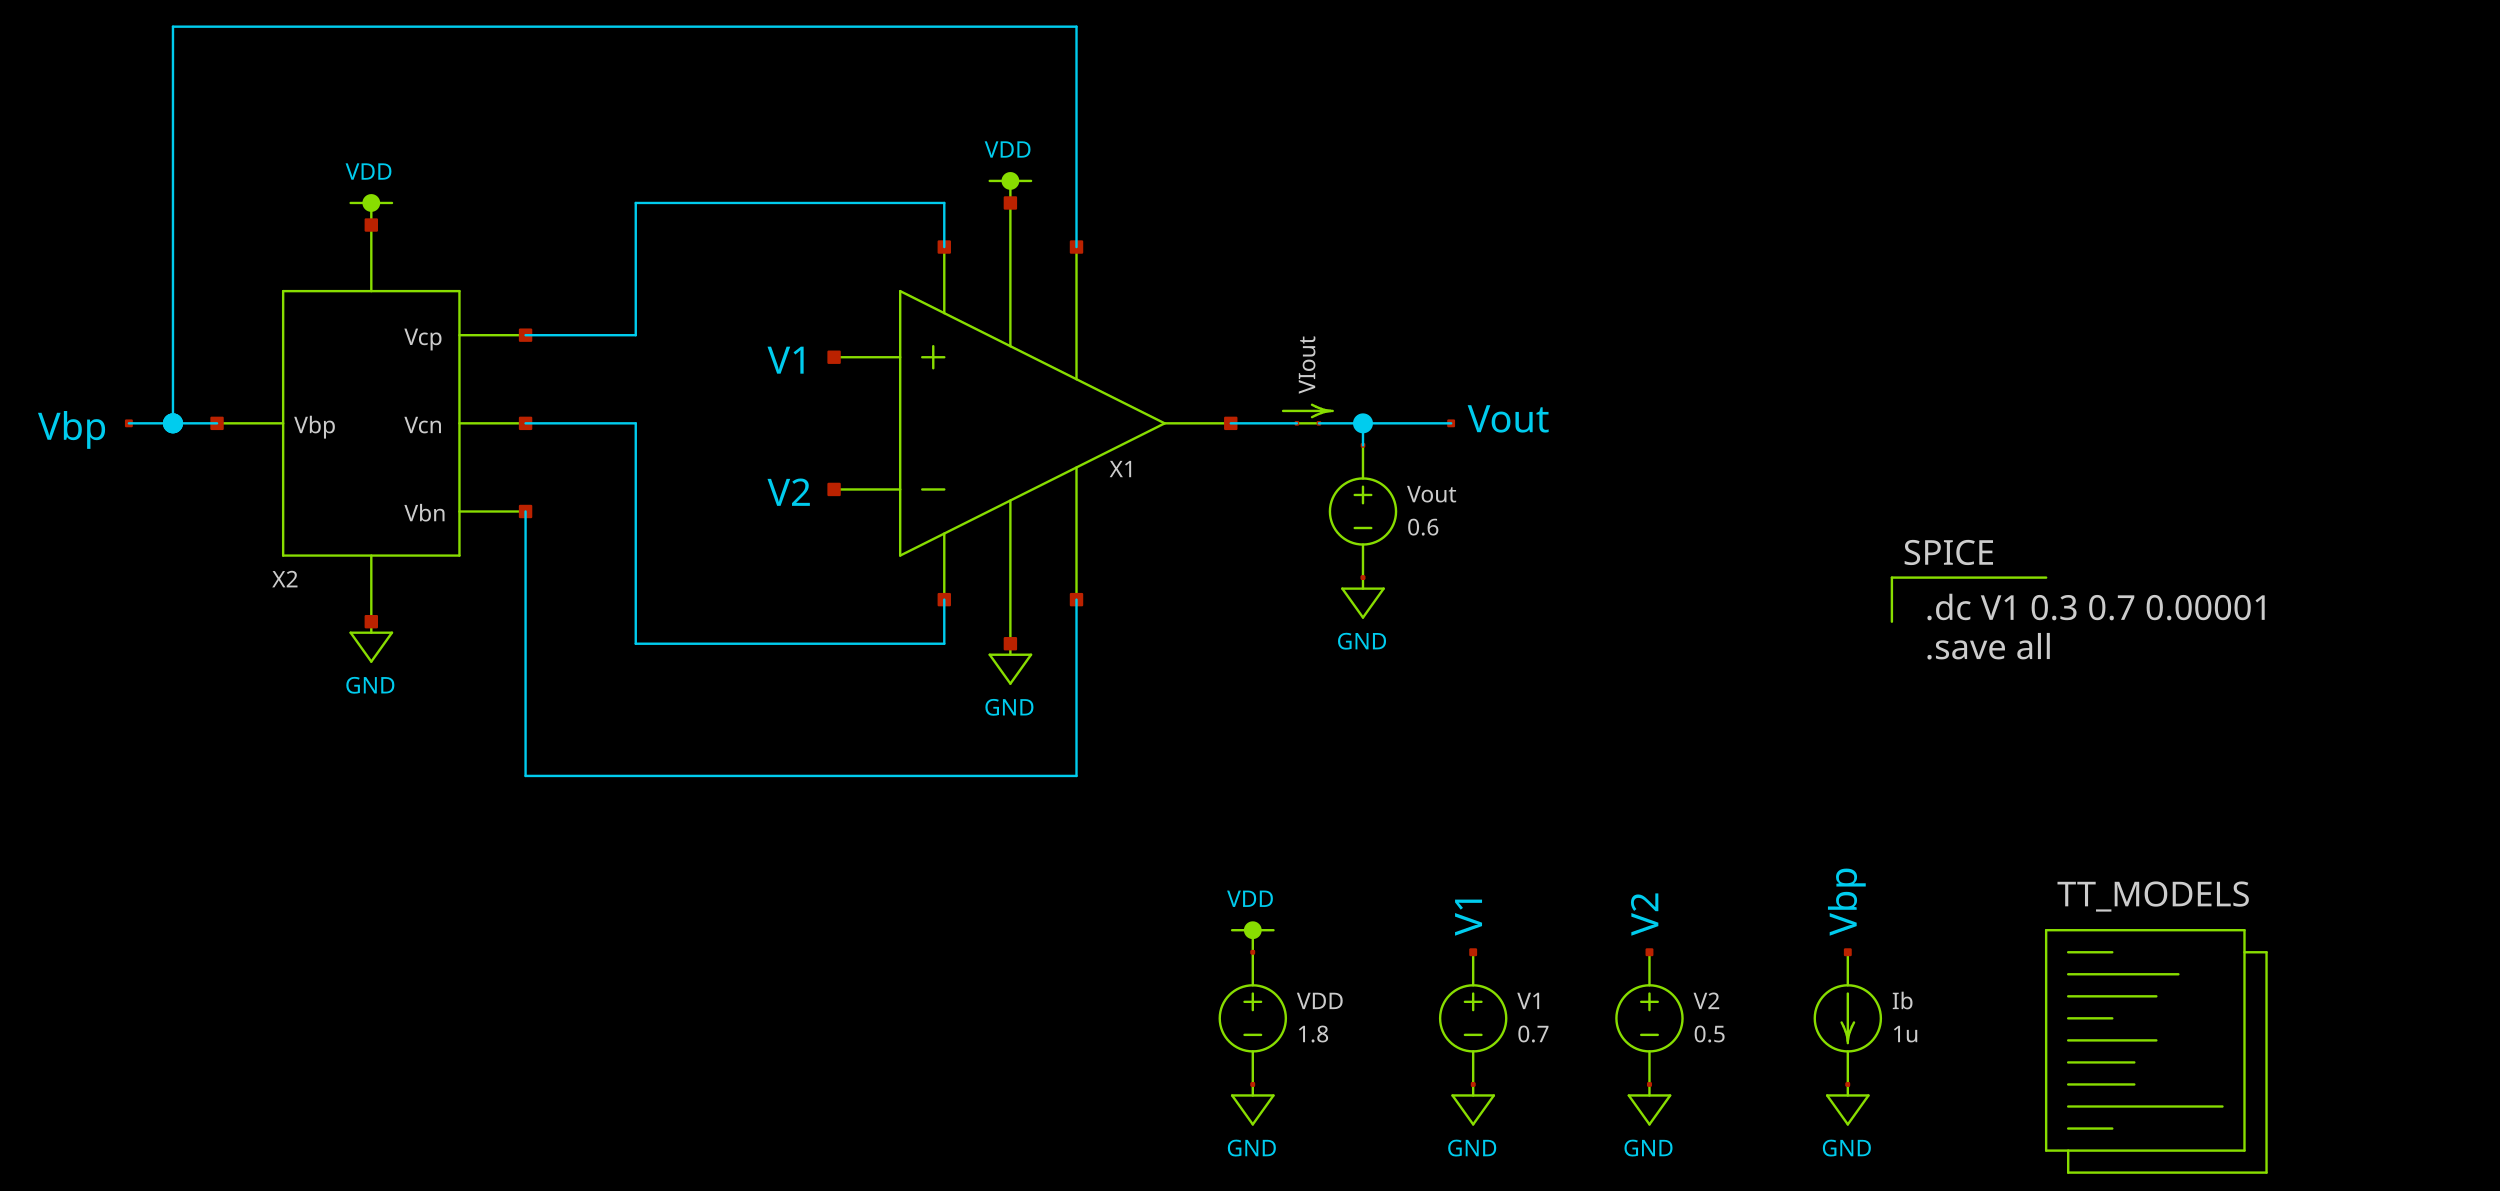
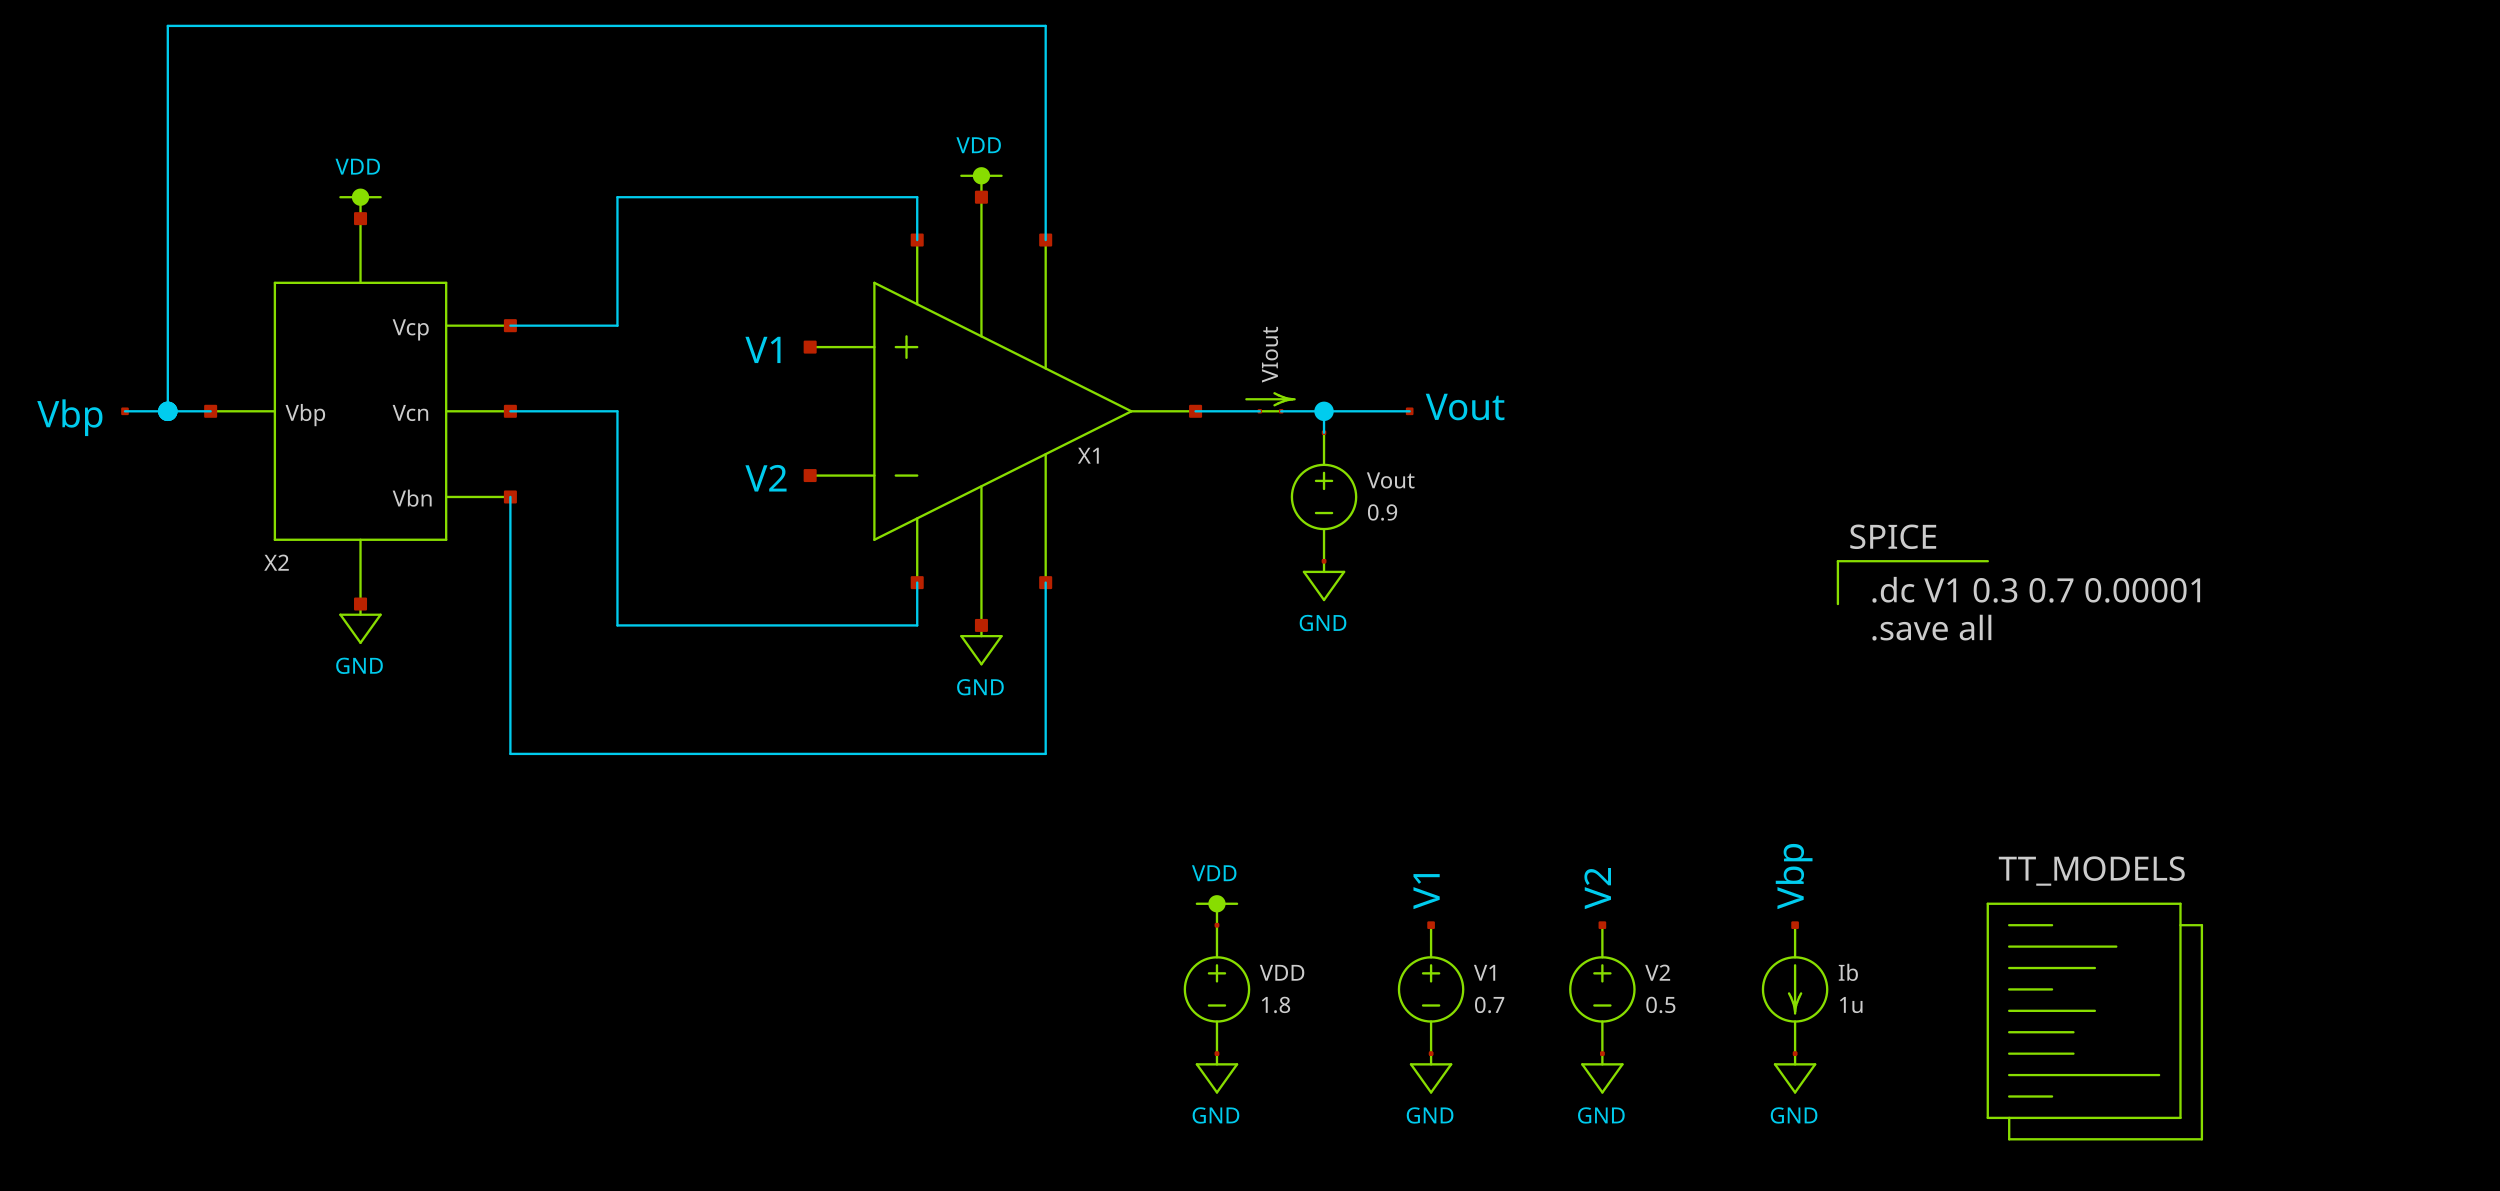
<svg xmlns="http://www.w3.org/2000/svg" width="1848" height="880" version="1.1">
  <style type="text/css">
.l0{
 fill: #000000;
  stroke: #000000;
  stroke-linecap:round;
  stroke-linejoin:round;
-   stroke-width: 1.759;
+   stroke-width: 1.709;
}
.l1{
 fill: #00ccee;
  stroke: #00ccee;
  stroke-linecap:round;
  stroke-linejoin:round;
-   stroke-width: 1.759;
+   stroke-width: 1.709;
}
.l2{
  fill: none;
  stroke: #3f3f3f;
  stroke-linecap:round;
  stroke-linejoin:round;
-   stroke-width: 1.759;
+   stroke-width: 1.709;
}
.l3{
 fill: #cccccc; fill-opacity: 0.5;
  stroke: #cccccc;
  stroke-linecap:round;
  stroke-linejoin:round;
-   stroke-width: 1.759;
+   stroke-width: 1.709;
}
.l4{
 fill: #88dd00;
  stroke: #88dd00;
  stroke-linecap:round;
  stroke-linejoin:round;
-   stroke-width: 1.759;
+   stroke-width: 1.709;
}
.l5{
 fill: #bb2200;
  stroke: #bb2200;
  stroke-linecap:round;
  stroke-linejoin:round;
-   stroke-width: 1.759;
+   stroke-width: 1.709;
}
.l6{
 fill: #00ccee; fill-opacity: 0.5;
  stroke: #00ccee;
  stroke-linecap:round;
  stroke-linejoin:round;
-   stroke-width: 1.759;
+   stroke-width: 1.709;
}
.l7{
 fill: #ff0000; fill-opacity: 0.5;
  stroke: #ff0000;
  stroke-linecap:round;
  stroke-linejoin:round;
-   stroke-width: 1.759;
+   stroke-width: 1.709;
}
.l8{
 fill: #ffff00; fill-opacity: 0.5;
  stroke: #ffff00;
  stroke-linecap:round;
  stroke-linejoin:round;
-   stroke-width: 1.759;
+   stroke-width: 1.709;
}
.l9{
 fill: #ffffff; fill-opacity: 0.5;
  stroke: #ffffff;
  stroke-linecap:round;
  stroke-linejoin:round;
-   stroke-width: 1.759;
+   stroke-width: 1.709;
}
.l10{
 fill: #ff00ff;
  stroke: #ff00ff;
  stroke-linecap:round;
  stroke-linejoin:round;
-   stroke-width: 1.759;
+   stroke-width: 1.709;
}
.l11{
 fill: #00ff00; fill-opacity: 0.5;
  stroke: #00ff00;
  stroke-linecap:round;
  stroke-linejoin:round;
-   stroke-width: 1.759;
+   stroke-width: 1.709;
}
.l12{
 fill: #0044dd; fill-opacity: 0.5;
  stroke: #0044dd;
  stroke-linecap:round;
  stroke-linejoin:round;
-   stroke-width: 1.759;
+   stroke-width: 1.709;
}
.l13{
 fill: #aaaa00; fill-opacity: 0.5;
  stroke: #aaaa00;
  stroke-linecap:round;
  stroke-linejoin:round;
-   stroke-width: 1.759;
+   stroke-width: 1.709;
}
.l14{
  fill: none;
  stroke: #aaccaa;
  stroke-linecap:round;
  stroke-linejoin:round;
-   stroke-width: 1.759;
+   stroke-width: 1.709;
}
.l15{
 fill: #ff7777; fill-opacity: 0.5;
  stroke: #ff7777;
  stroke-linecap:round;
  stroke-linejoin:round;
-   stroke-width: 1.759;
+   stroke-width: 1.709;
}
.l16{
 fill: #bfff81; fill-opacity: 0.5;
  stroke: #bfff81;
  stroke-linecap:round;
  stroke-linejoin:round;
-   stroke-width: 1.759;
+   stroke-width: 1.709;
}
.l17{
  fill: none;
  stroke: #00ffcc;
  stroke-linecap:round;
  stroke-linejoin:round;
-   stroke-width: 1.759;
+   stroke-width: 1.709;
}
.l18{
 fill: #ce0097; fill-opacity: 0.5;
  stroke: #ce0097;
  stroke-linecap:round;
  stroke-linejoin:round;
-   stroke-width: 1.759;
+   stroke-width: 1.709;
}
.l19{
  fill: none;
  stroke: #d2d46b;
  stroke-linecap:round;
  stroke-linejoin:round;
-   stroke-width: 1.759;
+   stroke-width: 1.709;
}
.l20{
  fill: none;
  stroke: #ef6158;
  stroke-linecap:round;
  stroke-linejoin:round;
-   stroke-width: 1.759;
+   stroke-width: 1.709;
}
.l21{
  fill: none;
  stroke: #fdb200;
  stroke-linecap:round;
  stroke-linejoin:round;
-   stroke-width: 1.759;
+   stroke-width: 1.709;
}
text {font-family: Sans-Serif;}
</style>
  <rect class="l0" x="0" y="0" width="1848" height="880" />
-   <text fill="#00ccee" xml:space="preserve" font-size="16.942" transform="translate(254.97, 512.602)">GND</text>
-   <text fill="#00ccee" xml:space="preserve" font-size="16.942" transform="translate(727.383, 528.892)">GND</text>
-   <text fill="#00ccee" xml:space="preserve" font-size="16.942" transform="translate(255.47, 132.84)">VDD</text>
-   <text fill="#00ccee" xml:space="preserve" font-size="16.942" transform="translate(727.883, 116.549)">VDD</text>
-   <text fill="#00ccee" xml:space="preserve" font-size="27.954" transform="translate(1084.9, 319.492)">Vout</text>
-   <text fill="#00ccee" xml:space="preserve" font-size="27.954" transform="translate(567.344, 276.214)">V1</text>
-   <text fill="#00ccee" xml:space="preserve" font-size="27.954" transform="translate(567.344, 373.954)">V2</text>
-   <text fill="#00ccee" xml:space="preserve" font-size="27.954" transform="translate(28.062, 325.084)">Vbp</text>
-   <text fill="#00ccee" xml:space="preserve" font-size="16.942" transform="translate(906.573, 854.694)">GND</text>
-   <text fill="#00ccee" xml:space="preserve" font-size="16.942" transform="translate(907.073, 670.412)">VDD</text>
-   <text fill="#00ccee" xml:space="preserve" font-size="16.942" transform="translate(1069.47, 854.694)">GND</text>
-   <text fill="#00ccee" xml:space="preserve" font-size="27.954" transform="translate(1095.53, 691.682) rotate(270)">V1</text>
-   <text fill="#00ccee" xml:space="preserve" font-size="16.942" transform="translate(1199.79, 854.694)">GND</text>
-   <text fill="#00ccee" xml:space="preserve" font-size="27.954" transform="translate(1225.85, 691.682) rotate(270)">V2</text>
-   <text fill="#00ccee" xml:space="preserve" font-size="27.954" transform="translate(1372.46, 691.682) rotate(270)">Vbp</text>
-   <text fill="#00ccee" xml:space="preserve" font-size="16.942" transform="translate(1346.41, 854.694)">GND</text>
-   <text fill="#00ccee" xml:space="preserve" font-size="16.942" transform="translate(988.024, 480.022)">GND</text>
-   <text fill="#cccccc" xml:space="preserve" font-size="16.942" transform="translate(820.188, 352.756)">X1</text>
-   <text fill="#cccccc" xml:space="preserve" font-size="16.942" transform="translate(201.165, 434.206)">X2</text>
-   <text fill="#cccccc" xml:space="preserve" font-size="16.942" transform="translate(298.906, 385.336)">Vbn</text>
-   <text fill="#cccccc" xml:space="preserve" font-size="16.942" transform="translate(298.906, 320.175)">Vcn</text>
-   <text fill="#cccccc" xml:space="preserve" font-size="16.942" transform="translate(298.906, 255.015)">Vcp</text>
-   <text fill="#cccccc" xml:space="preserve" font-size="16.942" transform="translate(217.455, 320.175)">Vbp</text>
-   <text fill="#cccccc" xml:space="preserve" font-size="16.942" transform="translate(958.654, 745.935)">VDD</text>
-   <text fill="#cccccc" xml:space="preserve" font-size="16.942" transform="translate(958.654, 770.37)">1.8</text>
-   <text fill="#cccccc" xml:space="preserve" font-size="16.942" transform="translate(1121.55, 745.935)">V1</text>
-   <text fill="#cccccc" xml:space="preserve" font-size="16.942" transform="translate(1121.55, 770.37)">0.7</text>
-   <text fill="#cccccc" xml:space="preserve" font-size="16.942" transform="translate(1251.87, 745.935)">V2</text>
-   <text fill="#cccccc" xml:space="preserve" font-size="16.942" transform="translate(1251.87, 770.37)">0.5</text>
-   <text fill="#cccccc" xml:space="preserve" font-size="16.942" transform="translate(1398.49, 745.935)">Ib</text>
-   <text fill="#cccccc" xml:space="preserve" font-size="16.942" transform="translate(1398.49, 770.37)">1u</text>
-   <text fill="#cccccc" xml:space="preserve" font-size="25.413" transform="translate(1520.66, 669.959)">TT_MODELS</text>
-   <text fill="#cccccc" xml:space="preserve" font-size="25.413" transform="translate(1406.63, 417.462)">SPICE</text>
-   <text fill="#cccccc" xml:space="preserve" font-size="25.413" transform="translate(1422.92, 458.188)">.dc V1 0.3 0.7 0.00001</text>
-   <text fill="#cccccc" xml:space="preserve" font-size="25.413" transform="translate(1422.92, 487.188)">.save all</text>
-   <text fill="#cccccc" xml:space="preserve" font-size="16.942" transform="translate(1040.1, 371.263)">Vout</text>
-   <text fill="#cccccc" xml:space="preserve" font-size="16.942" transform="translate(1040.1, 395.698)">0.6</text>
-   <text fill="#cccccc" xml:space="preserve" font-size="16.942" transform="translate(972.182, 291.048) rotate(270)">VIout</text>
-   <path class="l4" d="M665.432 215.197L665.432 410.678" />
-   <path class="l4" d="M665.432 215.197L860.913 312.937" />
-   <path class="l4" d="M665.432 410.678L860.913 312.937" />
-   <path class="l4" d="M689.867 255.922L689.867 272.212" />
-   <path class="l4" d="M681.722 264.067L698.012 264.067" />
-   <path class="l4" d="M681.722 361.808L698.012 361.808" />
-   <path class="l4" d="M616.562 264.067L665.432 264.067" />
-   <path class="l4" d="M616.562 361.808L665.432 361.808" />
-   <path class="l4" d="M860.913 312.937L909.783 312.937" />
-   <path class="l4" d="M698.012 394.388L698.012 443.258" />
-   <path class="l4" d="M698.012 182.617L698.012 231.487" />
-   <path class="l4" d="M795.753 182.617L795.753 280.357" />
-   <path class="l4" d="M795.753 345.518L795.753 443.258" />
-   <path class="l4" d="M746.883 150.037L746.883 255.922" />
-   <path class="l4" d="M746.883 369.953L746.883 475.838" />
-   <path class="l4" d="M209.31 215.197L209.31 410.678" />
-   <path class="l4" d="M209.31 215.197L339.631 215.197" />
-   <path class="l4" d="M339.631 215.197L339.631 410.678" />
-   <path class="l4" d="M209.31 410.678L339.631 410.678" />
-   <path class="l4" d="M339.631 247.777L388.501 247.777" />
-   <path class="l4" d="M339.631 312.937L388.501 312.937" />
-   <path class="l4" d="M339.631 378.098L388.501 378.098" />
-   <path class="l4" d="M160.44 312.937L209.31 312.937" />
-   <path class="l4" d="M274.47 166.327L274.47 215.197" />
-   <path class="l4" d="M274.47 410.678L274.47 459.548" />
-   <path class="l4" d="M274.47 459.548L274.47 467.693" />
-   <path class="l4" d="M259.198 467.693L289.742 467.693" />
-   <path class="l4" d="M274.47 489.074L289.742 467.693" />
-   <path class="l4" d="M259.198 467.693L274.47 489.074" />
-   <path class="l4" d="M746.883 475.838L746.883 483.983" />
-   <path class="l4" d="M731.611 483.983L762.155 483.983" />
-   <path class="l4" d="M746.883 505.364L762.155 483.983" />
-   <path class="l4" d="M731.611 483.983L746.883 505.364" />
-   <path class="l4" d="M274.47 150.037L274.47 166.327" />
-   <path class="l4" d="M259.198 150.037L289.742 150.037" />
-   <circle class="l4" cx="274.47" cy="150.037" r="5.702" />
-   <path class="l4" d="M746.883 133.747L746.883 150.037" />
-   <path class="l4" d="M731.611 133.747L762.155 133.747" />
-   <circle class="l4" cx="746.883" cy="133.747" r="5.702" />
-   <path class="l4" d="M926.073 801.64L926.073 809.785" />
-   <path class="l4" d="M910.802 809.785L941.345 809.785" />
-   <path class="l4" d="M926.073 831.165L941.345 809.785" />
-   <path class="l4" d="M910.802 809.785L926.073 831.165" />
-   <path class="l4" d="M926.073 703.899L926.073 728.334" />
-   <path class="l4" d="M926.073 777.205L926.073 801.64" />
-   <path class="l4" d="M919.965 740.552L932.182 740.552" />
-   <path class="l4" d="M926.073 734.443L926.073 746.661" />
-   <path class="l4" d="M919.965 764.987L932.182 764.987" />
-   <circle class="l4" cx="926.073" cy="752.769" r="24.435" style="fill:none;" />
-   <path class="l4" d="M926.073 687.609L926.073 703.899" />
-   <path class="l4" d="M910.802 687.609L941.345 687.609" />
-   <circle class="l4" cx="926.073" cy="687.609" r="5.702" />
-   <path class="l4" d="M1088.97 801.64L1088.97 809.785" />
-   <path class="l4" d="M1073.7 809.785L1104.25 809.785" />
-   <path class="l4" d="M1088.97 831.165L1104.25 809.785" />
-   <path class="l4" d="M1073.7 809.785L1088.97 831.165" />
-   <path class="l4" d="M1088.97 703.899L1088.97 728.334" />
-   <path class="l4" d="M1088.97 777.205L1088.97 801.64" />
-   <path class="l4" d="M1082.87 740.552L1095.08 740.552" />
-   <path class="l4" d="M1088.97 734.443L1088.97 746.661" />
-   <path class="l4" d="M1082.87 764.987L1095.08 764.987" />
-   <circle class="l4" cx="1088.97" cy="752.769" r="24.435" style="fill:none;" />
-   <path class="l4" d="M1219.29 801.64L1219.29 809.785" />
-   <path class="l4" d="M1204.02 809.785L1234.57 809.785" />
-   <path class="l4" d="M1219.29 831.165L1234.57 809.785" />
-   <path class="l4" d="M1204.02 809.785L1219.29 831.165" />
-   <path class="l4" d="M1219.29 703.899L1219.29 728.334" />
-   <path class="l4" d="M1219.29 777.205L1219.29 801.64" />
-   <path class="l4" d="M1213.19 740.552L1225.4 740.552" />
-   <path class="l4" d="M1219.29 734.443L1219.29 746.661" />
-   <path class="l4" d="M1213.19 764.987L1225.4 764.987" />
-   <circle class="l4" cx="1219.29" cy="752.769" r="24.435" style="fill:none;" />
-   <path class="l4" d="M1365.91 703.899L1365.91 728.334" />
-   <path class="l4" d="M1365.91 777.205L1365.91 801.64" />
-   <path class="l4" d="M1365.91 734.443L1365.91 771.096" />
-   <path class="l4" d="M1361.32 755.824L1362.85 758.878" />
-   <path class="l4" d="M1362.85 758.878L1364.38 762.696" />
-   <path class="l4" d="M1364.38 762.696L1365.14 764.987" />
-   <path class="l4" d="M1365.14 764.987L1365.91 769.569" />
-   <path class="l4" d="M1365.91 769.569L1366.67 764.987" />
-   <path class="l4" d="M1366.67 764.987L1367.43 762.696" />
-   <path class="l4" d="M1367.43 762.696L1368.96 758.878" />
-   <path class="l4" d="M1368.96 758.878L1370.49 755.824" />
-   <circle class="l4" cx="1365.91" cy="752.769" r="24.435" style="fill:none;" />
-   <path class="l4" d="M1365.91 801.64L1365.91 809.785" />
-   <path class="l4" d="M1350.63 809.785L1381.18 809.785" />
-   <path class="l4" d="M1365.91 831.165L1381.18 809.785" />
-   <path class="l4" d="M1350.63 809.785L1365.91 831.165" />
-   <path class="l4" d="M1528.81 736.479L1593.97 736.479" />
-   <path class="l4" d="M1528.81 752.769L1561.39 752.769" />
-   <path class="l4" d="M1528.81 769.06L1593.97 769.06" />
-   <path class="l4" d="M1528.81 785.35L1577.68 785.35" />
-   <path class="l4" d="M1528.81 801.64L1577.68 801.64" />
-   <path class="l4" d="M1528.81 817.93L1642.84 817.93" />
-   <path class="l4" d="M1528.81 834.22L1561.39 834.22" />
-   <path class="l4" d="M1528.81 720.189L1610.26 720.189" />
-   <path class="l4" d="M1528.81 703.899L1561.39 703.899" />
-   <path class="l4" d="M1659.13 703.899L1675.42 703.899" />
-   <path class="l4" d="M1675.42 703.899L1675.42 866.8" />
-   <path class="l4" d="M1528.81 866.8L1675.42 866.8" />
-   <path class="l4" d="M1528.81 850.51L1528.81 866.8" />
-   <path class="l4" d="M1659.13 687.609L1659.13 850.51" />
-   <path class="l4" d="M1512.52 850.51L1659.13 850.51" />
-   <path class="l4" d="M1512.52 687.609L1512.52 850.51" />
-   <path class="l4" d="M1512.52 687.609L1659.13 687.609" />
-   <path class="l4" d="M1398.49 426.968L1512.52 426.968" />
-   <path class="l4" d="M1398.49 426.968L1398.49 459.548" />
-   <path class="l4" d="M1007.52 329.227L1007.52 353.663" />
-   <path class="l4" d="M1007.52 402.533L1007.52 426.968" />
-   <path class="l4" d="M1001.42 365.88L1013.63 365.88" />
-   <path class="l4" d="M1007.52 359.771L1007.52 371.989" />
-   <path class="l4" d="M1001.42 390.315L1013.63 390.315" />
-   <circle class="l4" cx="1007.52" cy="378.098" r="24.435" style="fill:none;" />
-   <path class="l4" d="M1007.52 426.968L1007.52 435.113" />
-   <path class="l4" d="M992.252 435.113L1022.8 435.113" />
-   <path class="l4" d="M1007.52 456.494L1022.8 435.113" />
-   <path class="l4" d="M992.252 435.113L1007.52 456.494" />
-   <path class="l4" d="M958.654 312.937L974.944 312.937" />
-   <path class="l4" d="M948.472 303.774L985.125 303.774" />
-   <path class="l4" d="M969.853 308.356L972.907 306.829" />
-   <path class="l4" d="M972.907 306.829L976.725 305.301" />
-   <path class="l4" d="M976.725 305.301L979.016 304.538" />
-   <path class="l4" d="M979.016 304.538L983.598 303.774" />
-   <path class="l4" d="M979.016 303.011L983.598 303.774" />
-   <path class="l4" d="M976.725 302.247L979.016 303.011" />
-   <path class="l4" d="M972.907 300.72L976.725 302.247" />
-   <path class="l4" d="M969.853 299.193L972.907 300.72" />
-   <path class="l5" d="M742.81 145.964L750.955 145.964L750.955 154.109L742.81 154.109L742.81 145.964z" />
-   <path class="l5" d="M791.68 178.544L799.825 178.544L799.825 186.689L791.68 186.689L791.68 178.544z" />
-   <path class="l5" d="M693.94 178.544L702.085 178.544L702.085 186.689L693.94 186.689L693.94 178.544z" />
-   <path class="l5" d="M905.711 308.865L913.856 308.865L913.856 317.01L905.711 317.01L905.711 308.865z" />
-   <path class="l5" d="M791.68 439.185L799.825 439.185L799.825 447.331L791.68 447.331L791.68 439.185z" />
-   <path class="l5" d="M693.94 439.185L702.085 439.185L702.085 447.331L693.94 447.331L693.94 439.185z" />
-   <path class="l5" d="M612.489 259.995L620.635 259.995L620.635 268.14L612.489 268.14L612.489 259.995z" />
-   <path class="l5" d="M612.489 357.735L620.635 357.735L620.635 365.88L612.489 365.88L612.489 357.735z" />
-   <path class="l5" d="M742.81 471.766L750.955 471.766L750.955 479.911L742.81 479.911L742.81 471.766z" />
-   <path class="l5" d="M270.398 162.254L278.543 162.254L278.543 170.399L270.398 170.399L270.398 162.254z" />
-   <path class="l5" d="M384.428 243.705L392.573 243.705L392.573 251.85L384.428 251.85L384.428 243.705z" />
-   <path class="l5" d="M156.367 308.865L164.512 308.865L164.512 317.01L156.367 317.01L156.367 308.865z" />
-   <path class="l5" d="M384.428 308.865L392.573 308.865L392.573 317.01L384.428 317.01L384.428 308.865z" />
-   <path class="l5" d="M384.428 374.025L392.573 374.025L392.573 382.17L384.428 382.17L384.428 374.025z" />
-   <path class="l5" d="M270.398 455.476L278.543 455.476L278.543 463.621L270.398 463.621L270.398 455.476z" />
-   <path class="l5" d="M273.656 458.734L275.285 458.734L275.285 460.363L273.656 460.363L273.656 458.734z" />
-   <path class="l5" d="M746.068 475.024L747.697 475.024L747.697 476.653L746.068 476.653L746.068 475.024z" />
-   <path class="l5" d="M273.656 165.512L275.285 165.512L275.285 167.141L273.656 167.141L273.656 165.512z" />
-   <path class="l5" d="M746.068 149.222L747.697 149.222L747.697 150.851L746.068 150.851L746.068 149.222z" />
-   <path class="l5" d="M1070.65 310.901L1074.72 310.901L1074.72 314.974L1070.65 314.974L1070.65 310.901z" />
-   <path class="l5" d="M614.526 262.031L618.598 262.031L618.598 266.103L614.526 266.103L614.526 262.031z" />
-   <path class="l5" d="M614.526 359.771L618.598 359.771L618.598 363.844L614.526 363.844L614.526 359.771z" />
-   <path class="l5" d="M93.243 310.901L97.316 310.901L97.316 314.974L93.243 314.974L93.243 310.901z" />
-   <path class="l5" d="M925.259 800.825L926.888 800.825L926.888 802.454L925.259 802.454L925.259 800.825z" />
-   <path class="l5" d="M925.259 703.085L926.888 703.085L926.888 704.714L925.259 704.714L925.259 703.085z" />
-   <path class="l5" d="M925.259 800.825L926.888 800.825L926.888 802.454L925.259 802.454L925.259 800.825z" />
-   <path class="l5" d="M925.259 703.085L926.888 703.085L926.888 704.714L925.259 704.714L925.259 703.085z" />
-   <path class="l5" d="M1088.16 800.825L1089.79 800.825L1089.79 802.454L1088.16 802.454L1088.16 800.825z" />
-   <path class="l5" d="M1088.16 703.085L1089.79 703.085L1089.79 704.714L1088.16 704.714L1088.16 703.085z" />
-   <path class="l5" d="M1088.16 800.825L1089.79 800.825L1089.79 802.454L1088.16 802.454L1088.16 800.825z" />
-   <path class="l5" d="M1086.94 701.863L1091.01 701.863L1091.01 705.935L1086.94 705.935L1086.94 701.863z" />
-   <path class="l5" d="M1218.48 800.825L1220.11 800.825L1220.11 802.454L1218.48 802.454L1218.48 800.825z" />
-   <path class="l5" d="M1218.48 703.085L1220.11 703.085L1220.11 704.714L1218.48 704.714L1218.48 703.085z" />
-   <path class="l5" d="M1218.48 800.825L1220.11 800.825L1220.11 802.454L1218.48 802.454L1218.48 800.825z" />
-   <path class="l5" d="M1217.26 701.863L1221.33 701.863L1221.33 705.935L1217.26 705.935L1217.26 701.863z" />
-   <path class="l5" d="M1365.09 703.085L1366.72 703.085L1366.72 704.714L1365.09 704.714L1365.09 703.085z" />
-   <path class="l5" d="M1365.09 800.825L1366.72 800.825L1366.72 802.454L1365.09 802.454L1365.09 800.825z" />
-   <path class="l5" d="M1363.87 701.863L1367.94 701.863L1367.94 705.935L1363.87 705.935L1363.87 701.863z" />
-   <path class="l5" d="M1365.09 800.825L1366.72 800.825L1366.72 802.454L1365.09 802.454L1365.09 800.825z" />
-   <path class="l5" d="M1006.71 328.413L1008.34 328.413L1008.34 330.042L1006.71 330.042L1006.71 328.413z" />
-   <path class="l5" d="M1006.71 426.153L1008.34 426.153L1008.34 427.782L1006.71 427.782L1006.71 426.153z" />
-   <path class="l5" d="M1006.71 426.153L1008.34 426.153L1008.34 427.782L1006.71 427.782L1006.71 426.153z" />
-   <path class="l5" d="M957.839 312.123L959.468 312.123L959.468 313.752L957.839 313.752L957.839 312.123z" />
-   <path class="l5" d="M974.129 312.123L975.758 312.123L975.758 313.752L974.129 313.752L974.129 312.123z" />
-   <path class="l1" d="M698.012 150.037L698.012 182.617" />
-   <path class="l1" d="M388.501 312.937L469.951 312.937" />
-   <path class="l1" d="M469.951 312.937L469.951 475.838" />
-   <path class="l1" d="M469.951 475.838L698.012 475.838" />
-   <path class="l1" d="M698.012 443.258L698.012 475.838" />
-   <path class="l1" d="M388.501 247.777L469.951 247.777" />
-   <path class="l1" d="M469.951 150.037L469.951 247.777" />
-   <path class="l1" d="M469.951 150.037L698.012 150.037" />
-   <path class="l1" d="M388.501 378.098L388.501 573.579" />
-   <path class="l1" d="M388.501 573.579L795.753 573.579" />
-   <path class="l1" d="M795.753 443.258L795.753 573.579" />
-   <path class="l1" d="M127.86 312.937L160.44 312.937" />
-   <path class="l1" d="M127.86 19.716L127.86 312.937" />
-   <path class="l1" d="M127.86 19.716L795.753 19.716" />
-   <path class="l1" d="M795.753 19.716L795.753 182.617" />
-   <path class="l1" d="M95.28 312.937L127.86 312.937" />
-   <path class="l1" d="M909.783 312.937L958.654 312.937" />
-   <path class="l1" d="M974.944 312.937L1072.68 312.937" />
-   <path class="l1" d="M1007.52 312.937L1007.52 329.227" />
-   <circle class="l1" cx="127.86" cy="312.937" r="6.516" />
-   <circle class="l1" cx="127.86" cy="312.937" r="6.516" />
-   <circle class="l1" cx="127.86" cy="312.937" r="6.516" />
-   <circle class="l1" cx="1007.52" cy="312.937" r="6.516" />
+   <text fill="#00ccee" xml:space="preserve" font-size="16.46" transform="translate(247.498, 498.039)">GND</text>
+   <text fill="#00ccee" xml:space="preserve" font-size="16.46" transform="translate(706.489, 513.867)">GND</text>
+   <text fill="#00ccee" xml:space="preserve" font-size="16.46" transform="translate(247.998, 129.066)">VDD</text>
+   <text fill="#00ccee" xml:space="preserve" font-size="16.46" transform="translate(706.989, 113.238)">VDD</text>
+   <text fill="#00ccee" xml:space="preserve" font-size="27.16" transform="translate(1053.91, 310.416)">Vout</text>
+   <text fill="#00ccee" xml:space="preserve" font-size="27.16" transform="translate(551, 268.367)">V1</text>
+   <text fill="#00ccee" xml:space="preserve" font-size="27.16" transform="translate(551, 363.33)">V2</text>
+   <text fill="#00ccee" xml:space="preserve" font-size="27.16" transform="translate(27.5271, 315.848)">Vbp</text>
+   <text fill="#00ccee" xml:space="preserve" font-size="16.46" transform="translate(880.589, 830.412)">GND</text>
+   <text fill="#00ccee" xml:space="preserve" font-size="16.46" transform="translate(881.089, 651.366)">VDD</text>
+   <text fill="#00ccee" xml:space="preserve" font-size="16.46" transform="translate(1038.86, 830.412)">GND</text>
+   <text fill="#00ccee" xml:space="preserve" font-size="27.16" transform="translate(1064.23, 672.032) rotate(270)">V1</text>
+   <text fill="#00ccee" xml:space="preserve" font-size="16.46" transform="translate(1165.48, 830.412)">GND</text>
+   <text fill="#00ccee" xml:space="preserve" font-size="27.16" transform="translate(1190.85, 672.032) rotate(270)">V2</text>
+   <text fill="#00ccee" xml:space="preserve" font-size="27.16" transform="translate(1333.29, 672.032) rotate(270)">Vbp</text>
+   <text fill="#00ccee" xml:space="preserve" font-size="16.46" transform="translate(1307.93, 830.412)">GND</text>
+   <text fill="#00ccee" xml:space="preserve" font-size="16.46" transform="translate(959.726, 466.385)">GND</text>
+   <text fill="#cccccc" xml:space="preserve" font-size="16.46" transform="translate(796.712, 342.734)">X1</text>
+   <text fill="#cccccc" xml:space="preserve" font-size="16.46" transform="translate(195.275, 421.871)">X2</text>
+   <text fill="#cccccc" xml:space="preserve" font-size="16.46" transform="translate(290.239, 374.389)">Vbn</text>
+   <text fill="#cccccc" xml:space="preserve" font-size="16.46" transform="translate(290.239, 311.08)">Vcn</text>
+   <text fill="#cccccc" xml:space="preserve" font-size="16.46" transform="translate(290.239, 247.77)">Vcp</text>
+   <text fill="#cccccc" xml:space="preserve" font-size="16.46" transform="translate(211.102, 311.08)">Vbp</text>
+   <text fill="#cccccc" xml:space="preserve" font-size="16.46" transform="translate(931.244, 724.96)">VDD</text>
+   <text fill="#cccccc" xml:space="preserve" font-size="16.46" transform="translate(931.244, 748.7)">1.8</text>
+   <text fill="#cccccc" xml:space="preserve" font-size="16.46" transform="translate(1089.52, 724.96)">V1</text>
+   <text fill="#cccccc" xml:space="preserve" font-size="16.46" transform="translate(1089.52, 748.7)">0.7</text>
+   <text fill="#cccccc" xml:space="preserve" font-size="16.46" transform="translate(1216.14, 724.96)">V2</text>
+   <text fill="#cccccc" xml:space="preserve" font-size="16.46" transform="translate(1216.14, 748.7)">0.5</text>
+   <text fill="#cccccc" xml:space="preserve" font-size="16.46" transform="translate(1358.58, 724.96)">Ib</text>
+   <text fill="#cccccc" xml:space="preserve" font-size="16.46" transform="translate(1358.58, 748.7)">1u</text>
+   <text fill="#cccccc" xml:space="preserve" font-size="24.691" transform="translate(1477.29, 650.926)">TT_MODELS</text>
+   <text fill="#cccccc" xml:space="preserve" font-size="24.691" transform="translate(1366.49, 405.603)">SPICE</text>
+   <text fill="#cccccc" xml:space="preserve" font-size="24.691" transform="translate(1382.32, 445.171)">.dc V1 0.3 0.7 0.00001</text>
+   <text fill="#cccccc" xml:space="preserve" font-size="24.691" transform="translate(1382.32, 473.171)">.save all</text>
+   <text fill="#cccccc" xml:space="preserve" font-size="16.46" transform="translate(1010.38, 360.932)">Vout</text>
+   <text fill="#cccccc" xml:space="preserve" font-size="16.46" transform="translate(1010.38, 384.673)">0.9</text>
+   <text fill="#cccccc" xml:space="preserve" font-size="16.46" transform="translate(944.604, 282.779) rotate(270)">VIout</text>
+   <path class="l4" d="M646.353 209.083L646.353 399.011" />
+   <path class="l4" d="M646.353 209.083L836.28 304.047" />
+   <path class="l4" d="M646.353 399.011L836.28 304.047" />
+   <path class="l4" d="M670.094 248.652L670.094 264.479" />
+   <path class="l4" d="M662.18 256.565L678.007 256.565" />
+   <path class="l4" d="M662.18 351.529L678.007 351.529" />
+   <path class="l4" d="M598.871 256.565L646.353 256.565" />
+   <path class="l4" d="M598.871 351.529L646.353 351.529" />
+   <path class="l4" d="M836.28 304.047L883.762 304.047" />
+   <path class="l4" d="M678.007 383.184L678.007 430.665" />
+   <path class="l4" d="M678.007 177.429L678.007 224.911" />
+   <path class="l4" d="M772.971 177.429L772.971 272.393" />
+   <path class="l4" d="M772.971 335.702L772.971 430.665" />
+   <path class="l4" d="M725.489 145.774L725.489 248.652" />
+   <path class="l4" d="M725.489 359.443L725.489 462.32" />
+   <path class="l4" d="M203.189 209.083L203.189 399.011" />
+   <path class="l4" d="M203.189 209.083L329.807 209.083" />
+   <path class="l4" d="M329.807 209.083L329.807 399.011" />
+   <path class="l4" d="M203.189 399.011L329.807 399.011" />
+   <path class="l4" d="M329.807 240.738L377.289 240.738" />
+   <path class="l4" d="M329.807 304.047L377.289 304.047" />
+   <path class="l4" d="M329.807 367.356L377.289 367.356" />
+   <path class="l4" d="M155.707 304.047L203.189 304.047" />
+   <path class="l4" d="M266.498 161.602L266.498 209.083" />
+   <path class="l4" d="M266.498 399.011L266.498 446.493" />
+   <path class="l4" d="M266.498 446.493L266.498 454.406" />
+   <path class="l4" d="M251.66 454.406L281.336 454.406" />
+   <path class="l4" d="M266.498 475.18L281.336 454.406" />
+   <path class="l4" d="M251.66 454.406L266.498 475.18" />
+   <path class="l4" d="M725.489 462.32L725.489 470.234" />
+   <path class="l4" d="M710.651 470.234L740.327 470.234" />
+   <path class="l4" d="M725.489 491.007L740.327 470.234" />
+   <path class="l4" d="M710.651 470.234L725.489 491.007" />
+   <path class="l4" d="M266.498 145.774L266.498 161.602" />
+   <path class="l4" d="M251.66 145.774L281.336 145.774" />
+   <circle class="l4" cx="266.498" cy="145.774" r="5.54" />
+   <path class="l4" d="M725.489 129.947L725.489 145.774" />
+   <path class="l4" d="M710.651 129.947L740.327 129.947" />
+   <circle class="l4" cx="725.489" cy="129.947" r="5.54" />
+   <path class="l4" d="M899.589 778.866L899.589 786.779" />
+   <path class="l4" d="M884.751 786.779L914.427 786.779" />
+   <path class="l4" d="M899.589 807.553L914.427 786.779" />
+   <path class="l4" d="M884.751 786.779L899.589 807.553" />
+   <path class="l4" d="M899.589 683.902L899.589 707.643" />
+   <path class="l4" d="M899.589 755.125L899.589 778.866" />
+   <path class="l4" d="M893.654 719.514L905.525 719.514" />
+   <path class="l4" d="M899.589 713.578L899.589 725.449" />
+   <path class="l4" d="M893.654 743.254L905.525 743.254" />
+   <circle class="l4" cx="899.589" cy="731.384" r="23.741" style="fill:none;" />
+   <path class="l4" d="M899.589 668.075L899.589 683.902" />
+   <path class="l4" d="M884.751 668.075L914.427 668.075" />
+   <circle class="l4" cx="899.589" cy="668.075" r="5.54" />
+   <path class="l4" d="M1057.86 778.866L1057.86 786.779" />
+   <path class="l4" d="M1043.02 786.779L1072.7 786.779" />
+   <path class="l4" d="M1057.86 807.553L1072.7 786.779" />
+   <path class="l4" d="M1043.02 786.779L1057.86 807.553" />
+   <path class="l4" d="M1057.86 683.902L1057.86 707.643" />
+   <path class="l4" d="M1057.86 755.125L1057.86 778.866" />
+   <path class="l4" d="M1051.93 719.514L1063.8 719.514" />
+   <path class="l4" d="M1057.86 713.578L1057.86 725.449" />
+   <path class="l4" d="M1051.93 743.254L1063.8 743.254" />
+   <circle class="l4" cx="1057.86" cy="731.384" r="23.741" style="fill:none;" />
+   <path class="l4" d="M1184.48 778.866L1184.48 786.779" />
+   <path class="l4" d="M1169.64 786.779L1199.32 786.779" />
+   <path class="l4" d="M1184.48 807.553L1199.32 786.779" />
+   <path class="l4" d="M1169.64 786.779L1184.48 807.553" />
+   <path class="l4" d="M1184.48 683.902L1184.48 707.643" />
+   <path class="l4" d="M1184.48 755.125L1184.48 778.866" />
+   <path class="l4" d="M1178.55 719.514L1190.42 719.514" />
+   <path class="l4" d="M1184.48 713.578L1184.48 725.449" />
+   <path class="l4" d="M1178.55 743.254L1190.42 743.254" />
+   <circle class="l4" cx="1184.48" cy="731.384" r="23.741" style="fill:none;" />
+   <path class="l4" d="M1326.93 683.902L1326.93 707.643" />
+   <path class="l4" d="M1326.93 755.125L1326.93 778.866" />
+   <path class="l4" d="M1326.93 713.578L1326.93 749.19" />
+   <path class="l4" d="M1322.47 734.352L1323.96 737.319" />
+   <path class="l4" d="M1323.96 737.319L1325.44 741.029" />
+   <path class="l4" d="M1325.44 741.029L1326.18 743.254" />
+   <path class="l4" d="M1326.18 743.254L1326.93 747.706" />
+   <path class="l4" d="M1326.93 747.706L1327.67 743.254" />
+   <path class="l4" d="M1327.67 743.254L1328.41 741.029" />
+   <path class="l4" d="M1328.41 741.029L1329.89 737.319" />
+   <path class="l4" d="M1329.89 737.319L1331.38 734.352" />
+   <circle class="l4" cx="1326.93" cy="731.384" r="23.741" style="fill:none;" />
+   <path class="l4" d="M1326.93 778.866L1326.93 786.779" />
+   <path class="l4" d="M1312.09 786.779L1341.76 786.779" />
+   <path class="l4" d="M1326.93 807.553L1341.76 786.779" />
+   <path class="l4" d="M1312.09 786.779L1326.93 807.553" />
+   <path class="l4" d="M1485.2 715.557L1548.51 715.557" />
+   <path class="l4" d="M1485.2 731.384L1516.85 731.384" />
+   <path class="l4" d="M1485.2 747.211L1548.51 747.211" />
+   <path class="l4" d="M1485.2 763.039L1532.68 763.039" />
+   <path class="l4" d="M1485.2 778.866L1532.68 778.866" />
+   <path class="l4" d="M1485.2 794.693L1595.99 794.693" />
+   <path class="l4" d="M1485.2 810.52L1516.85 810.52" />
+   <path class="l4" d="M1485.2 699.729L1564.34 699.729" />
+   <path class="l4" d="M1485.2 683.902L1516.85 683.902" />
+   <path class="l4" d="M1611.82 683.902L1627.64 683.902" />
+   <path class="l4" d="M1627.64 683.902L1627.64 842.175" />
+   <path class="l4" d="M1485.2 842.175L1627.64 842.175" />
+   <path class="l4" d="M1485.2 826.348L1485.2 842.175" />
+   <path class="l4" d="M1611.82 668.075L1611.82 826.348" />
+   <path class="l4" d="M1469.37 826.348L1611.82 826.348" />
+   <path class="l4" d="M1469.37 668.075L1469.37 826.348" />
+   <path class="l4" d="M1469.37 668.075L1611.82 668.075" />
+   <path class="l4" d="M1358.58 414.838L1469.37 414.838" />
+   <path class="l4" d="M1358.58 414.838L1358.58 446.493" />
+   <path class="l4" d="M978.726 319.874L978.726 343.615" />
+   <path class="l4" d="M978.726 391.097L978.726 414.838" />
+   <path class="l4" d="M972.791 355.486L984.661 355.486" />
+   <path class="l4" d="M978.726 349.551L978.726 361.421" />
+   <path class="l4" d="M972.791 379.227L984.661 379.227" />
+   <circle class="l4" cx="978.726" cy="367.356" r="23.741" style="fill:none;" />
+   <path class="l4" d="M978.726 414.838L978.726 422.752" />
+   <path class="l4" d="M963.888 422.752L993.564 422.752" />
+   <path class="l4" d="M978.726 443.525L993.564 422.752" />
+   <path class="l4" d="M963.888 422.752L978.726 443.525" />
+   <path class="l4" d="M931.244 304.047L947.071 304.047" />
+   <path class="l4" d="M921.352 295.144L956.963 295.144" />
+   <path class="l4" d="M942.125 299.596L945.093 298.112" />
+   <path class="l4" d="M945.093 298.112L948.802 296.628" />
+   <path class="l4" d="M948.802 296.628L951.028 295.886" />
+   <path class="l4" d="M951.028 295.886L955.479 295.144" />
+   <path class="l4" d="M951.028 294.402L955.479 295.144" />
+   <path class="l4" d="M948.802 293.66L951.028 294.402" />
+   <path class="l4" d="M945.093 292.177L948.802 293.66" />
+   <path class="l4" d="M942.125 290.693L945.093 292.177" />
+   <path class="l5" d="M721.532 141.817L729.446 141.817L729.446 149.731L721.532 149.731L721.532 141.817z" />
+   <path class="l5" d="M769.014 173.472L776.928 173.472L776.928 181.386L769.014 181.386L769.014 173.472z" />
+   <path class="l5" d="M674.05 173.472L681.964 173.472L681.964 181.386L674.05 181.386L674.05 173.472z" />
+   <path class="l5" d="M879.805 300.09L887.719 300.09L887.719 308.004L879.805 308.004L879.805 300.09z" />
+   <path class="l5" d="M769.014 426.709L776.928 426.709L776.928 434.622L769.014 434.622L769.014 426.709z" />
+   <path class="l5" d="M674.05 426.709L681.964 426.709L681.964 434.622L674.05 434.622L674.05 426.709z" />
+   <path class="l5" d="M594.914 252.608L602.828 252.608L602.828 260.522L594.914 260.522L594.914 252.608z" />
+   <path class="l5" d="M594.914 347.572L602.828 347.572L602.828 355.486L594.914 355.486L594.914 347.572z" />
+   <path class="l5" d="M721.532 458.363L729.446 458.363L729.446 466.277L721.532 466.277L721.532 458.363z" />
+   <path class="l5" d="M262.541 157.645L270.455 157.645L270.455 165.558L262.541 165.558L262.541 157.645z" />
+   <path class="l5" d="M373.332 236.781L381.246 236.781L381.246 244.695L373.332 244.695L373.332 236.781z" />
+   <path class="l5" d="M151.75 300.09L159.664 300.09L159.664 308.004L151.75 308.004L151.75 300.09z" />
+   <path class="l5" d="M373.332 300.09L381.246 300.09L381.246 308.004L373.332 308.004L373.332 300.09z" />
+   <path class="l5" d="M373.332 363.399L381.246 363.399L381.246 371.313L373.332 371.313L373.332 363.399z" />
+   <path class="l5" d="M262.541 442.536L270.455 442.536L270.455 450.45L262.541 450.45L262.541 442.536z" />
+   <path class="l5" d="M265.706 445.701L267.289 445.701L267.289 447.284L265.706 447.284L265.706 445.701z" />
+   <path class="l5" d="M724.698 461.529L726.281 461.529L726.281 463.111L724.698 463.111L724.698 461.529z" />
+   <path class="l5" d="M265.706 160.81L267.289 160.81L267.289 162.393L265.706 162.393L265.706 160.81z" />
+   <path class="l5" d="M724.698 144.983L726.281 144.983L726.281 146.566L724.698 146.566L724.698 144.983z" />
+   <path class="l5" d="M1040.06 302.069L1044.01 302.069L1044.01 306.026L1040.06 306.026L1040.06 302.069z" />
+   <path class="l5" d="M596.892 254.587L600.849 254.587L600.849 258.544L596.892 258.544L596.892 254.587z" />
+   <path class="l5" d="M596.892 349.551L600.849 349.551L600.849 353.507L596.892 353.507L596.892 349.551z" />
+   <path class="l5" d="M90.419 302.069L94.376 302.069L94.376 306.026L90.419 306.026L90.419 302.069z" />
+   <path class="l5" d="M898.798 778.074L900.381 778.074L900.381 779.657L898.798 779.657L898.798 778.074z" />
+   <path class="l5" d="M898.798 683.111L900.381 683.111L900.381 684.693L898.798 684.693L898.798 683.111z" />
+   <path class="l5" d="M898.798 778.074L900.381 778.074L900.381 779.657L898.798 779.657L898.798 778.074z" />
+   <path class="l5" d="M898.798 683.111L900.381 683.111L900.381 684.693L898.798 684.693L898.798 683.111z" />
+   <path class="l5" d="M1057.07 778.074L1058.65 778.074L1058.65 779.657L1057.07 779.657L1057.07 778.074z" />
+   <path class="l5" d="M1057.07 683.111L1058.65 683.111L1058.65 684.693L1057.07 684.693L1057.07 683.111z" />
+   <path class="l5" d="M1057.07 778.074L1058.65 778.074L1058.65 779.657L1057.07 779.657L1057.07 778.074z" />
+   <path class="l5" d="M1055.88 681.924L1059.84 681.924L1059.84 685.881L1055.88 685.881L1055.88 681.924z" />
+   <path class="l5" d="M1183.69 778.074L1185.27 778.074L1185.27 779.657L1183.69 779.657L1183.69 778.074z" />
+   <path class="l5" d="M1183.69 683.111L1185.27 683.111L1185.27 684.693L1183.69 684.693L1183.69 683.111z" />
+   <path class="l5" d="M1183.69 778.074L1185.27 778.074L1185.27 779.657L1183.69 779.657L1183.69 778.074z" />
+   <path class="l5" d="M1182.5 681.924L1186.46 681.924L1186.46 685.881L1182.5 685.881L1182.5 681.924z" />
+   <path class="l5" d="M1326.13 683.111L1327.72 683.111L1327.72 684.693L1326.13 684.693L1326.13 683.111z" />
+   <path class="l5" d="M1326.13 778.074L1327.72 778.074L1327.72 779.657L1326.13 779.657L1326.13 778.074z" />
+   <path class="l5" d="M1324.95 681.924L1328.9 681.924L1328.9 685.881L1324.95 685.881L1324.95 681.924z" />
+   <path class="l5" d="M1326.13 778.074L1327.72 778.074L1327.72 779.657L1326.13 779.657L1326.13 778.074z" />
+   <path class="l5" d="M977.934 319.083L979.517 319.083L979.517 320.666L977.934 320.666L977.934 319.083z" />
+   <path class="l5" d="M977.934 414.047L979.517 414.047L979.517 415.63L977.934 415.63L977.934 414.047z" />
+   <path class="l5" d="M977.934 414.047L979.517 414.047L979.517 415.63L977.934 415.63L977.934 414.047z" />
+   <path class="l5" d="M930.453 303.256L932.035 303.256L932.035 304.839L930.453 304.839L930.453 303.256z" />
+   <path class="l5" d="M946.28 303.256L947.863 303.256L947.863 304.839L946.28 304.839L946.28 303.256z" />
+   <path class="l1" d="M678.007 145.774L678.007 177.429" />
+   <path class="l1" d="M377.289 304.047L456.425 304.047" />
+   <path class="l1" d="M456.425 304.047L456.425 462.32" />
+   <path class="l1" d="M456.425 462.32L678.007 462.32" />
+   <path class="l1" d="M678.007 430.665L678.007 462.32" />
+   <path class="l1" d="M377.289 240.738L456.425 240.738" />
+   <path class="l1" d="M456.425 145.774L456.425 240.738" />
+   <path class="l1" d="M456.425 145.774L678.007 145.774" />
+   <path class="l1" d="M377.289 367.356L377.289 557.284" />
+   <path class="l1" d="M377.289 557.284L772.971 557.284" />
+   <path class="l1" d="M772.971 430.665L772.971 557.284" />
+   <path class="l1" d="M124.052 304.047L155.707 304.047" />
+   <path class="l1" d="M124.052 19.156L124.052 304.047" />
+   <path class="l1" d="M124.052 19.156L772.971 19.156" />
+   <path class="l1" d="M772.971 19.156L772.971 177.429" />
+   <path class="l1" d="M92.397 304.047L124.052 304.047" />
+   <path class="l1" d="M883.762 304.047L931.244 304.047" />
+   <path class="l1" d="M947.071 304.047L1042.03 304.047" />
+   <path class="l1" d="M978.726 304.047L978.726 319.874" />
+   <circle class="l1" cx="124.052" cy="304.047" r="6.331" />
+   <circle class="l1" cx="124.052" cy="304.047" r="6.331" />
+   <circle class="l1" cx="124.052" cy="304.047" r="6.331" />
+   <circle class="l1" cx="978.726" cy="304.047" r="6.331" />
</svg>
